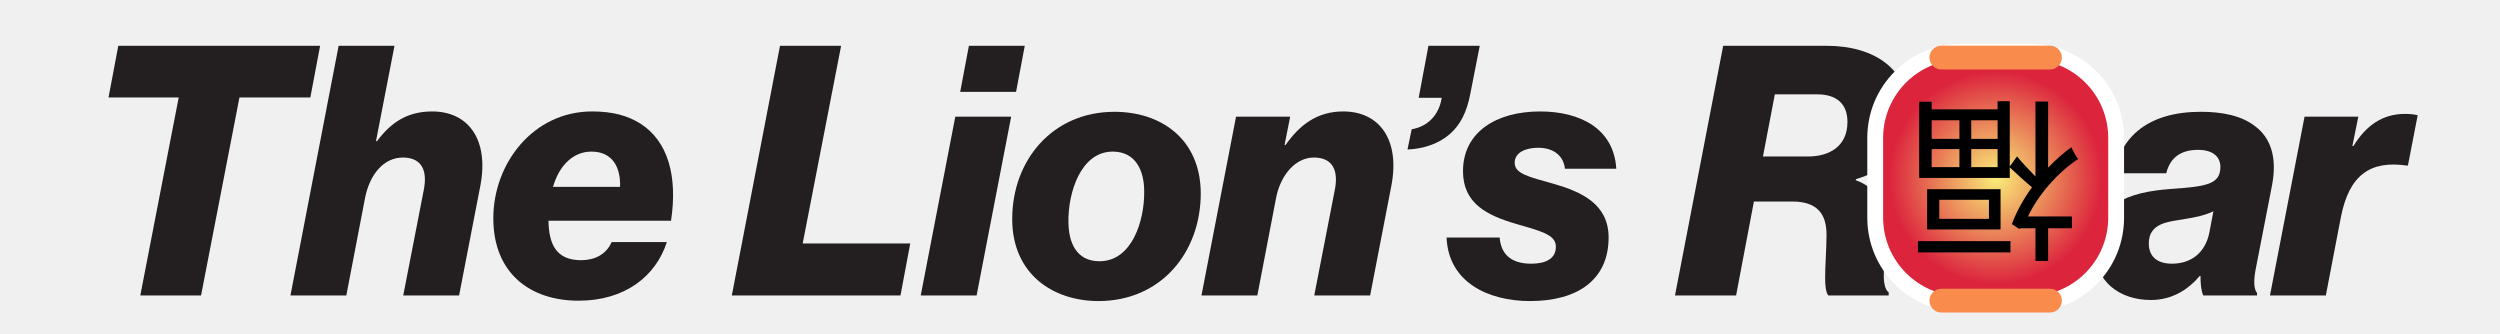
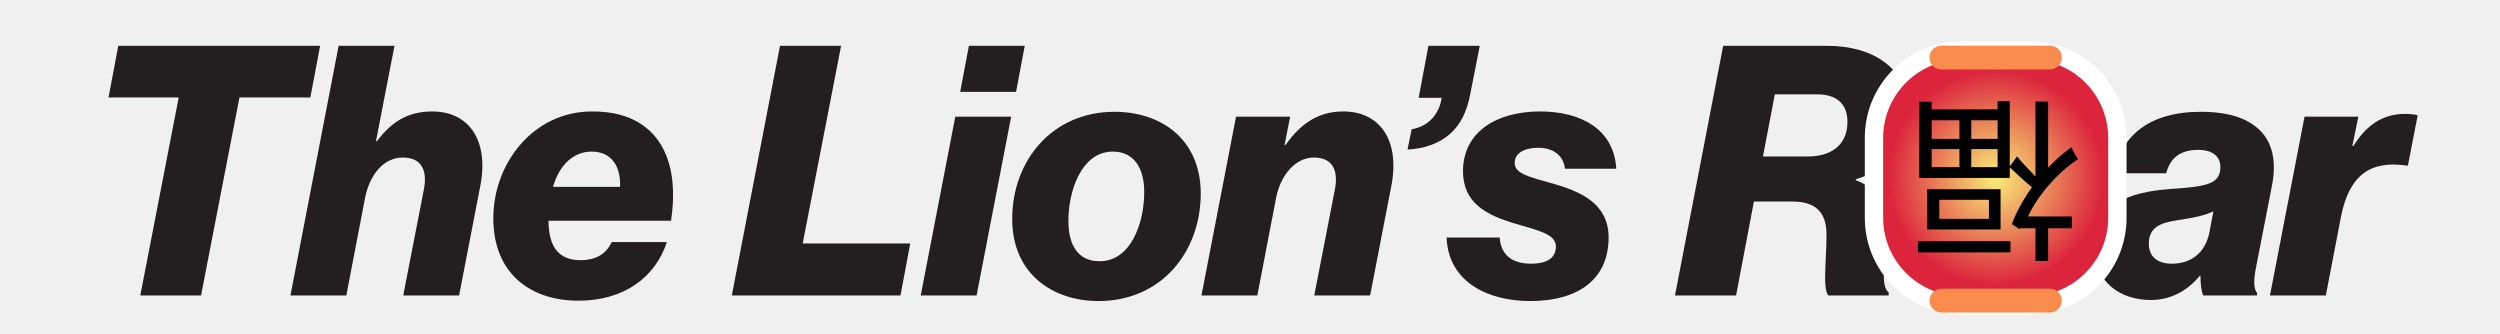
<svg xmlns="http://www.w3.org/2000/svg" id="Chinese_new_Year" data-name="Chinese new Year" viewBox="0 0 3000 400">
  <defs>
    <style>
      .cls-1 {
        fill: #f98c4d;
      }

      .cls-2 {
        fill: #fff;
      }

      .cls-3 {
        fill: #231f20;
      }

      .cls-4 {
        font-family: WeibeiTC-Bold-B5pc-H, 'Weibei TC';
        font-size: 208.33px;
      }

      .cls-5 {
        fill: url(#radial-gradient);
      }
    </style>
-     <radialGradient id="radial-gradient" cx="2394.81" cy="213.39" fx="2394.81" fy="213.39" r="147.99" gradientUnits="userSpaceOnUse">
+     <radialGradient id="radial-gradient" cx="2394.81" cy="213.39" fx="2394.81" fy="213.39" r="149.49" gradientUnits="userSpaceOnUse">
      <stop offset="0" stop-color="#f9ed78" />
      <stop offset=".86" stop-color="#dc253d" />
      <stop offset="1" stop-color="#dc253d" />
    </radialGradient>
  </defs>
  <g>
    <path class="cls-3" d="M214.44,116.97h-84.22l11.73-62.01h242.19l-11.73,62.01h-85.06l-46.09,237.58h-72.91l46.09-237.58Z" />
    <path class="cls-3" d="M406.35,54.96h67.04l-22.21,114.39h1.26c16.34-21.79,35.62-35.62,66.21-35.62,43.16,0,68.3,33.52,57.83,88.83l-25.56,131.99h-67.04l24.72-126.96c4.61-23.46-2.93-38.55-25.14-38.55-23.46,0-39.81,20.95-45.25,47.77l-22.63,117.74h-67.04L406.35,54.96Z" />
    <path class="cls-3" d="M658.18,264.89c.42,26.82,8.38,47.35,38.97,47.35,16.34,0,30.17-6.71,36.87-21.79h66.21c-13.41,41.48-50.7,70.39-106.01,70.39-58.24,0-102.24-33.1-102.24-98.89s47.77-128.22,118.58-128.22c24.72,0,42.32,5.03,57.41,14.25,33.94,21.37,45.25,63.69,37.29,116.91h-147.08Zm5.45-40.65h80.45c.84-23.05-8.8-42.32-34.36-42.32-21.37,0-38.55,15.92-46.09,42.32Z" />
    <path class="cls-3" d="M936,54.96h73.33l-46.09,237.17h129.06l-11.73,62.43h-202.39l57.82-299.6Z" />
    <path class="cls-3" d="M1146.35,140.02h67.04l-41.48,214.54h-67.04l41.48-214.54Zm16.34-85.06h67.04l-10.47,55.31h-67.04l10.47-55.31Z" />
    <path class="cls-3" d="M1214.65,262.79c0-70.39,48.19-128.64,122.77-128.64,54.89,0,103.08,31.85,103.5,97.63,0,71.23-47.77,129.48-122.77,129.48-54.47,0-103.5-32.27-103.5-98.47Zm158.39-33.1c0-24.72-10.06-47.77-37.71-47.77-38.55,0-53.63,49.45-53.21,83.8,0,25.56,9.64,47.77,37.29,47.77,38.97,0,54.05-48.61,53.63-83.8Z" />
    <path class="cls-3" d="M1483.24,140.02h64.95l-6.71,33.94h1.26c17.18-24.72,38.55-40.23,69.14-40.23,43.16,0,68.3,33.52,57.82,88.83l-25.56,131.99h-67.04l24.72-126.96c4.61-23.46-2.93-38.55-25.14-38.55s-39.81,20.95-45.25,47.77l-22.63,117.74h-67.04l41.48-214.54Z" />
    <path class="cls-3" d="M1694.01,155.1c18.02-2.93,32.68-15.92,36.04-37.71h-27.66l11.73-62.43h61.6l-11.31,57.41c-4.19,22.21-12.15,37.71-24.72,48.61-12.99,11.31-31.01,17.6-50.7,18.44l5.03-24.3Z" />
    <path class="cls-3" d="M1735.91,285h63.69c1.26,17.6,11.31,31.43,37.71,31.43,17.6,0,29.75-5.87,29.75-20.53s-19.28-18.86-47.77-27.24c-36.04-10.48-63.69-25.14-63.69-63.27,0-46.51,39.39-71.65,92.6-71.65,47.35,0,88.41,20.11,91.35,68.72h-61.6c-1.68-15.08-12.99-25.14-32.27-25.14-13.83,0-28.07,5.03-28.07,18.02s16.34,16.76,46.51,25.14c33.52,9.64,66.21,24.3,66.21,64.53,0,49.86-36.04,76.26-94.28,76.26-50.28,0-98.05-22.63-100.15-76.26Z" />
    <path class="cls-3" d="M2067.78,54.96h124.03c58.66,0,98.47,28.91,98.47,80.03,0,44-23.46,68.3-63.27,80.03v1.26c23.05,8.38,35.62,26.4,35.62,56.57,0,15.09-2.09,38.55-2.09,57.83,0,10.47,2.09,17.6,5.87,20.11v3.77h-72.49c-2.93-3.77-3.77-12.15-3.77-20.95,0-15.08,1.68-35.2,1.68-51.96,0-25.56-11.73-39.81-41.06-39.81h-46.09l-21.37,112.72h-73.33l57.83-299.6Zm47.77,132.83h54.05c25.56,0,47.35-12.15,47.35-41.48,0-20.95-12.15-33.1-36.45-33.1h-50.7l-14.25,74.59Z" />
    <path class="cls-3" d="M2513.61,297.99c0-52.38,38.97-67.46,91.35-71.23,42.32-2.93,59.5-5.45,59.5-26.4,0-12.15-8.8-20.53-26.82-20.53-20.53,0-33.52,9.22-38.13,28.07h-62.43c7.96-44.42,41.48-73.75,103.92-73.75,24.72,0,48.19,4.19,64.95,17.18,17.6,12.99,27.24,35.62,20.53,70.81l-19.27,98.89c-3.35,16.34-2.52,25.98,1.26,30.59v2.93h-64.53c-2.51-5.03-3.35-14.25-3.35-23.46h-.84c-14.25,16.76-33.52,28.91-58.66,28.91-37.29,0-67.46-21.79-67.46-62.02Zm137.44-18.02l5.03-26.4c-9.64,4.61-20.53,7.12-36.46,9.64-17.18,2.93-41.06,4.19-41.06,28.91,0,16.76,11.31,24.3,27.66,24.3,23.04,0,39.81-12.99,44.83-36.46Z" />
    <path class="cls-3" d="M2765.45,140.02h64.53l-7.12,35.2h1.26c15.5-25.14,35.2-38.55,62.01-38.55,7.12,0,12.57,.84,15.09,1.68l-11.73,60.34h-1.26c-43.16-6.29-69.14,10.47-79.2,62.01l-18.02,93.86h-67.04l41.48-214.54Z" />
  </g>
  <g>
-     <path class="cls-5" d="M2353.72,62.04h82.18c57.1,0,103.46,46.36,103.46,103.46v95.76c0,57.1-46.36,103.46-103.46,103.46h-82.18c-57.1,0-103.46-46.36-103.46-103.46v-95.76c0-57.1,46.36-103.46,103.46-103.46Z" />
-     <path class="cls-2" d="M2435.9,71.54c51.9,0,93.96,42.07,93.96,93.96v95.76c0,51.9-42.07,93.96-93.96,93.96h-82.18c-51.9,0-93.96-42.07-93.96-93.96v-95.76c0-51.9,42.07-93.96,93.96-93.96h82.18m0-19h-82.18c-30.17,0-58.54,11.75-79.88,33.09-21.34,21.34-33.09,49.7-33.09,79.88v95.76c0,30.17,11.75,58.54,33.09,79.88,21.34,21.34,49.7,33.09,79.88,33.09h82.18c30.17,0,58.54-11.75,79.88-33.09,21.34-21.34,33.09-49.7,33.09-79.88v-95.76c0-30.17-11.75-58.54-33.09-79.88-21.34-21.34-49.7-33.09-79.88-33.09h0Z" />
+     <path class="cls-5" d="M2353.72,60.54h82.18c57.93,0,104.96,47.03,104.96,104.96v95.76c0,57.93-47.03,104.96-104.96,104.96h-82.18c-57.93,0-104.96-47.03-104.96-104.96v-95.76c0-57.93,47.03-104.96,104.96-104.96Z" />
+     <path class="cls-2" d="M2435.9,71.54c51.9,0,93.96,42.07,93.96,93.96v95.76c0,51.9-42.07,93.96-93.96,93.96h-82.18c-51.9,0-93.96-42.07-93.96-93.96v-95.76c0-51.9,42.07-93.96,93.96-93.96h82.18m0-22h-82.18c-30.98,0-60.1,12.06-82,33.97-21.9,21.9-33.96,51.02-33.96,82v95.76c0,30.98,12.06,60.1,33.96,82,21.9,21.9,51.02,33.97,82,33.97h82.18c30.98,0,60.1-12.06,82-33.97,21.9-21.9,33.96-51.02,33.96-82v-95.76c0-30.98-12.06-60.1-33.96-82-21.9-21.9-51.02-33.97-82-33.97h0Z" />
  </g>
  <rect class="cls-1" x="2315.35" y="346.5" width="158.92" height="28.52" rx="14.26" ry="14.26" />
  <rect class="cls-1" x="2315.35" y="54.81" width="158.92" height="28.52" rx="14.26" ry="14.26" />
  <text class="cls-4" transform="translate(2497.76 138.09) rotate(-180)">
    <tspan x="0" y="0">福</tspan>
  </text>
</svg>
